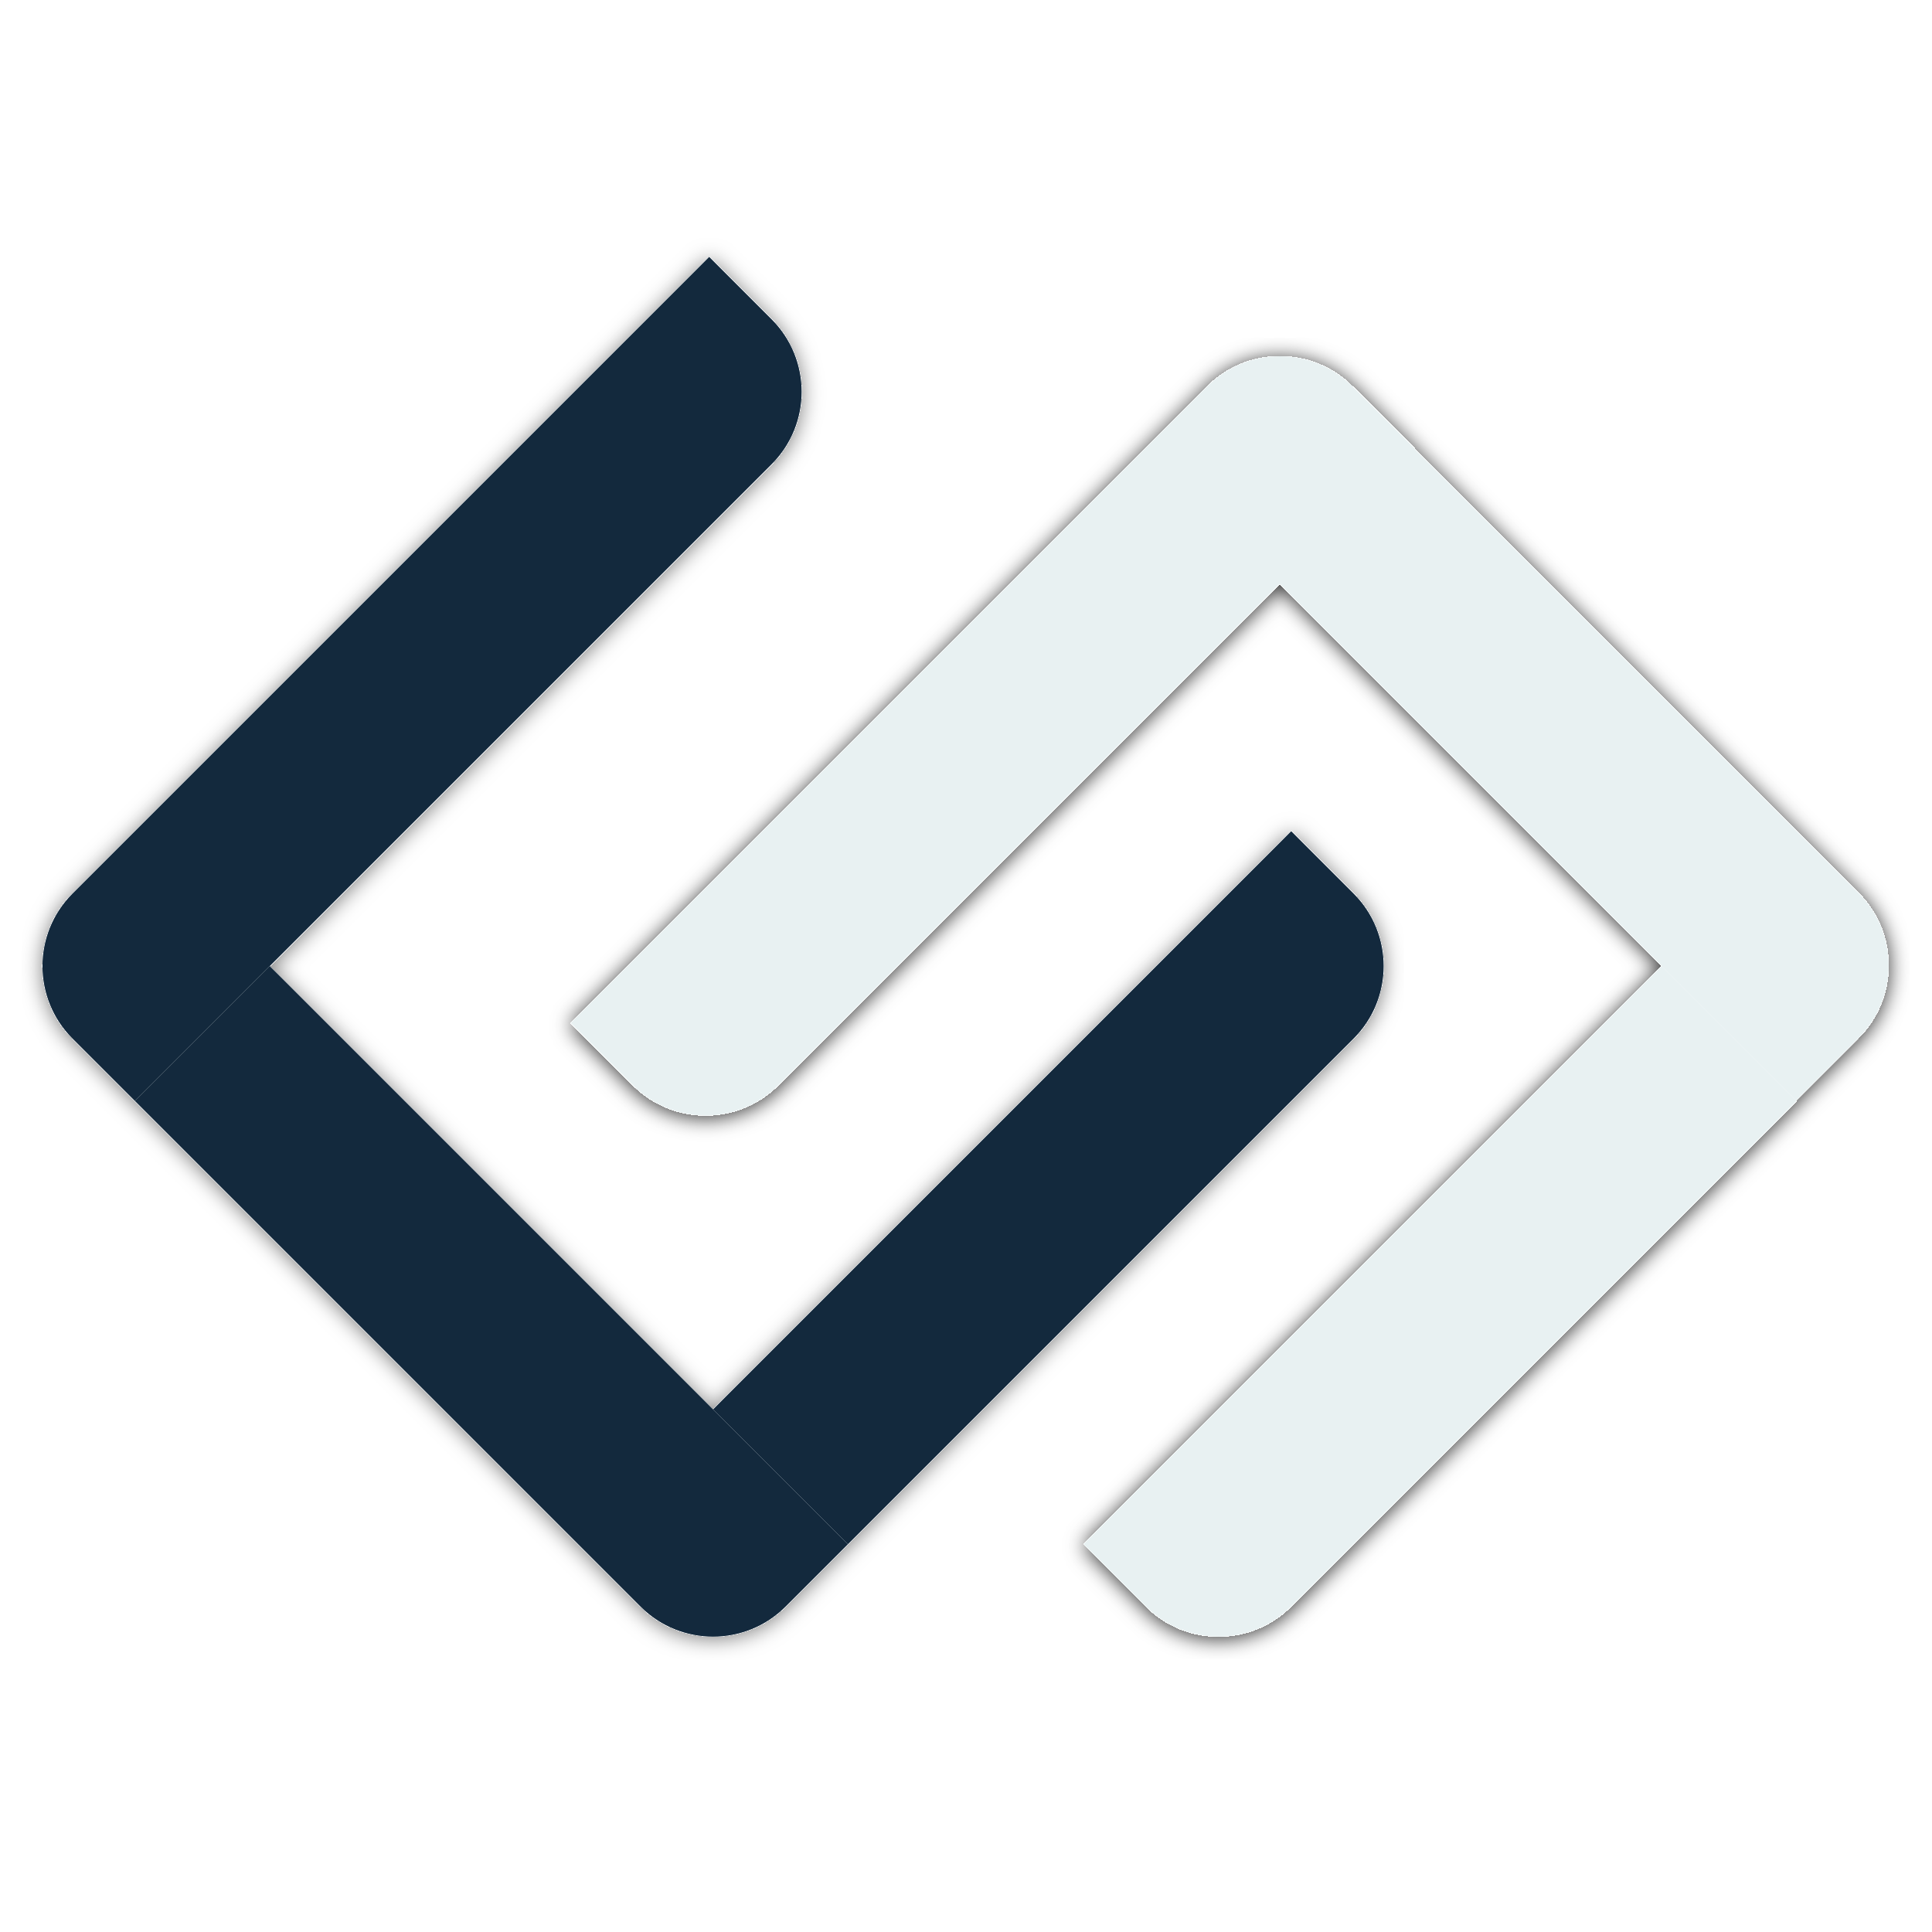
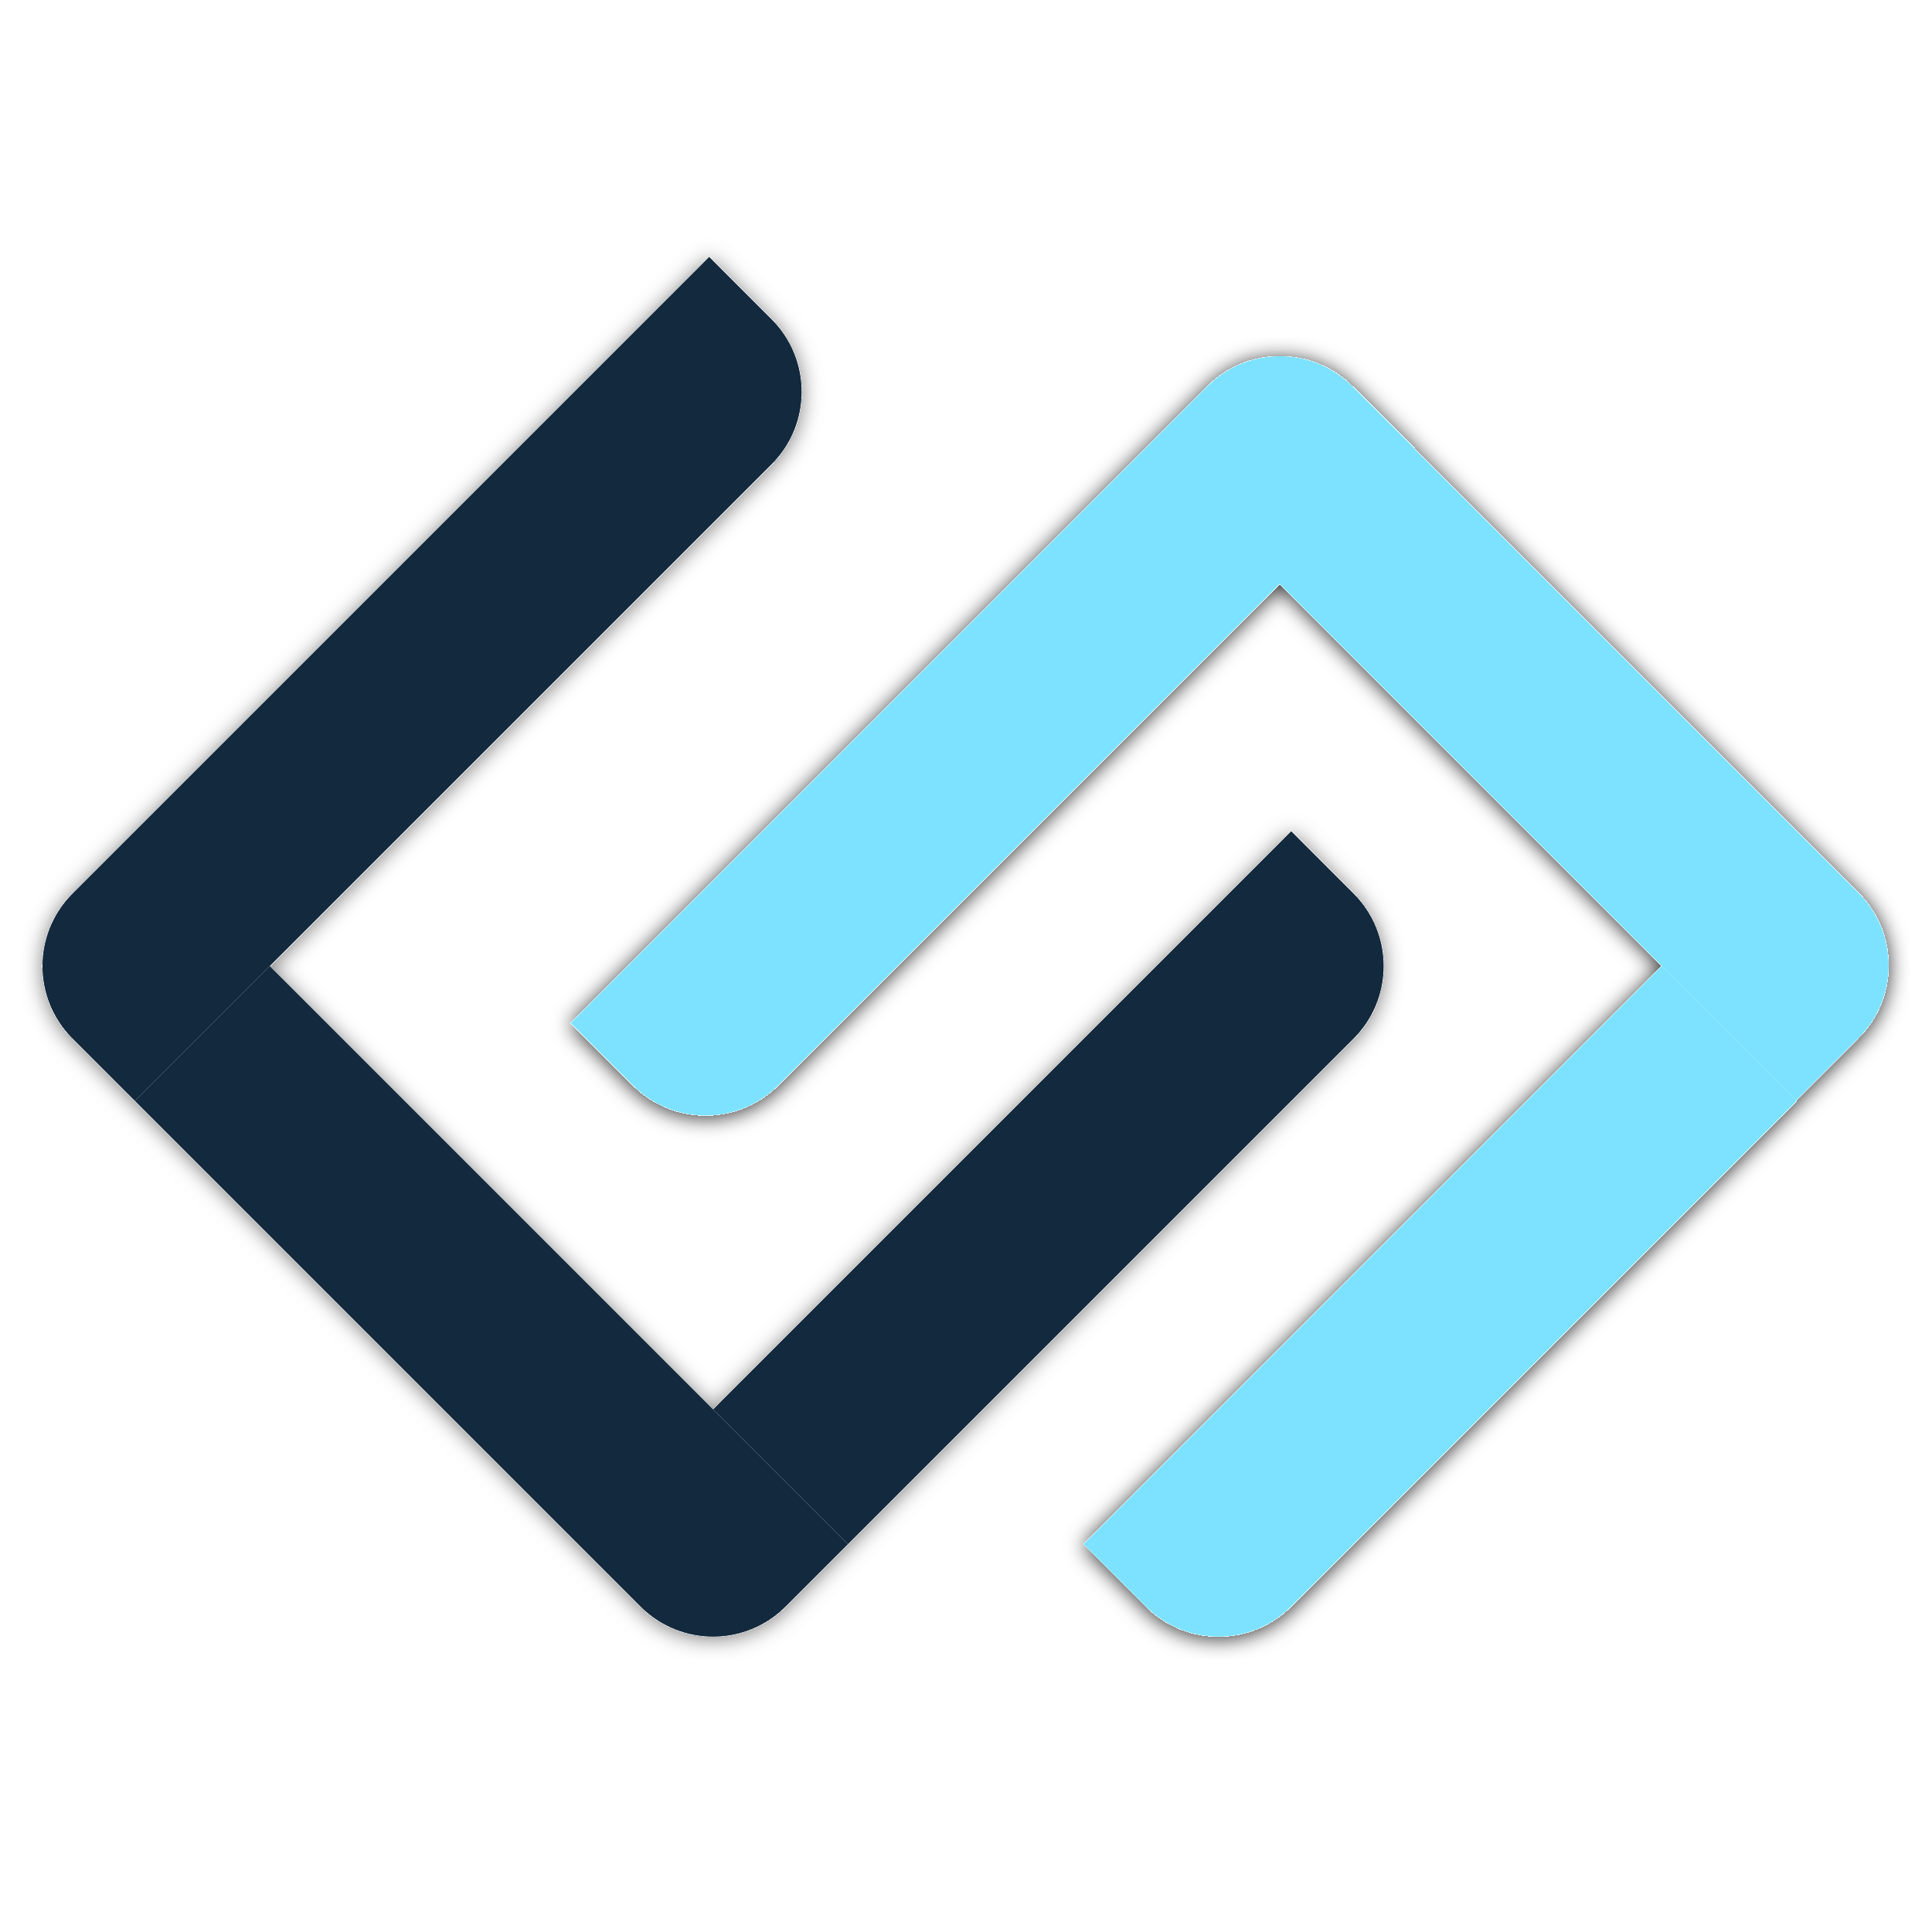
<svg xmlns="http://www.w3.org/2000/svg" width="3769" height="3769" viewBox="0 0 3769 3769" fill="none">
  <g filter="url(#filter0_d_2_16)">
    <path d="M141.423 2026.07C63.318 1947.97 63.318 1821.33 141.423 1743.23L1383.54 501.112L1505.29 622.864C1583.39 700.969 1583.39 827.602 1505.29 905.706L263.174 2147.82L141.423 2026.07Z" fill="#13293D" />
    <path d="M1532.48 3134.28C1454.37 3212.39 1327.74 3212.39 1249.63 3134.28L263.171 2147.82L526.343 1884.65L1654.23 3012.53L1532.48 3134.28Z" fill="#13293D" />
    <path d="M2518.94 1621.48L1391.06 2749.36L1654.23 3012.53L2640.69 2026.07C2718.8 1947.97 2718.8 1821.33 2640.69 1743.23L2518.94 1621.48Z" fill="#13293D" />
  </g>
  <g filter="url(#filter1_d_2_16)">
-     <path d="M2638.25 753.6C2560.15 675.495 2433.51 675.495 2355.41 753.6L1113.29 1995.72L1235.04 2117.47C1313.15 2195.57 1439.78 2195.57 1517.89 2117.47L2760 875.351L2638.25 753.6Z" fill="#E8F1F2" />
-     <path d="M3503.96 2146.63L2376.07 1018.75L2639.25 755.575L3625.71 1742.04C3703.81 1820.14 3703.81 1946.78 3625.71 2024.88L3503.96 2146.63Z" fill="#E8F1F2" />
-     <path d="M3241.78 1884.46L2113.9 3012.35L2235.65 3134.1C2313.76 3212.2 2440.39 3212.2 2518.49 3134.1L3504.96 2147.64L3241.78 1884.46Z" fill="#E8F1F2" />
+     <path d="M2638.25 753.6C2560.15 675.495 2433.51 675.495 2355.41 753.6L1113.29 1995.72L1235.04 2117.47C1313.15 2195.57 1439.78 2195.57 1517.89 2117.47L2760 875.351L2638.25 753.6Z" fill="#7CE2FF" />
+     <path d="M3503.96 2146.63L2376.07 1018.75L2639.25 755.575L3625.71 1742.04C3703.81 1820.14 3703.81 1946.78 3625.71 2024.88L3503.96 2146.63Z" fill="#7CE2FF" />
+     <path d="M3241.78 1884.46L2113.9 3012.35L2235.65 3134.1C2313.76 3212.2 2440.39 3212.2 2518.49 3134.1L3504.96 2147.64L3241.78 1884.46Z" fill="#7CE2FF" />
  </g>
  <defs>
    <filter id="filter0_d_2_16" x="42.844" y="465.112" width="2696.43" height="2771.75" filterUnits="userSpaceOnUse" color-interpolation-filters="sRGB">
      <feFlood flood-opacity="0" result="BackgroundImageFix" />
      <feColorMatrix in="SourceAlpha" type="matrix" values="0 0 0 0 0 0 0 0 0 0 0 0 0 0 0 0 0 0 127 0" result="hardAlpha" />
      <feOffset dy="4" />
      <feGaussianBlur stdDeviation="20" />
      <feComposite in2="hardAlpha" operator="out" />
      <feColorMatrix type="matrix" values="0 0 0 0 0 0 0 0 0 0 0 0 0 0 0 0 0 0 0.5 0" />
      <feBlend mode="normal" in2="BackgroundImageFix" result="effect1_dropShadow_2_16" />
      <feBlend mode="normal" in="SourceGraphic" in2="effect1_dropShadow_2_16" result="shape" />
    </filter>
    <filter id="filter1_d_2_16" x="1073.29" y="659.021" width="2651" height="2577.66" filterUnits="userSpaceOnUse" color-interpolation-filters="sRGB">
      <feFlood flood-opacity="0" result="BackgroundImageFix" />
      <feColorMatrix in="SourceAlpha" type="matrix" values="0 0 0 0 0 0 0 0 0 0 0 0 0 0 0 0 0 0 127 0" result="hardAlpha" />
      <feOffset dy="4" />
      <feGaussianBlur stdDeviation="20" />
      <feComposite in2="hardAlpha" operator="out" />
      <feColorMatrix type="matrix" values="0 0 0 0 0 0 0 0 0 0 0 0 0 0 0 0 0 0 0.8 0" />
      <feBlend mode="normal" in2="BackgroundImageFix" result="effect1_dropShadow_2_16" />
      <feBlend mode="normal" in="SourceGraphic" in2="effect1_dropShadow_2_16" result="shape" />
    </filter>
  </defs>
</svg>
